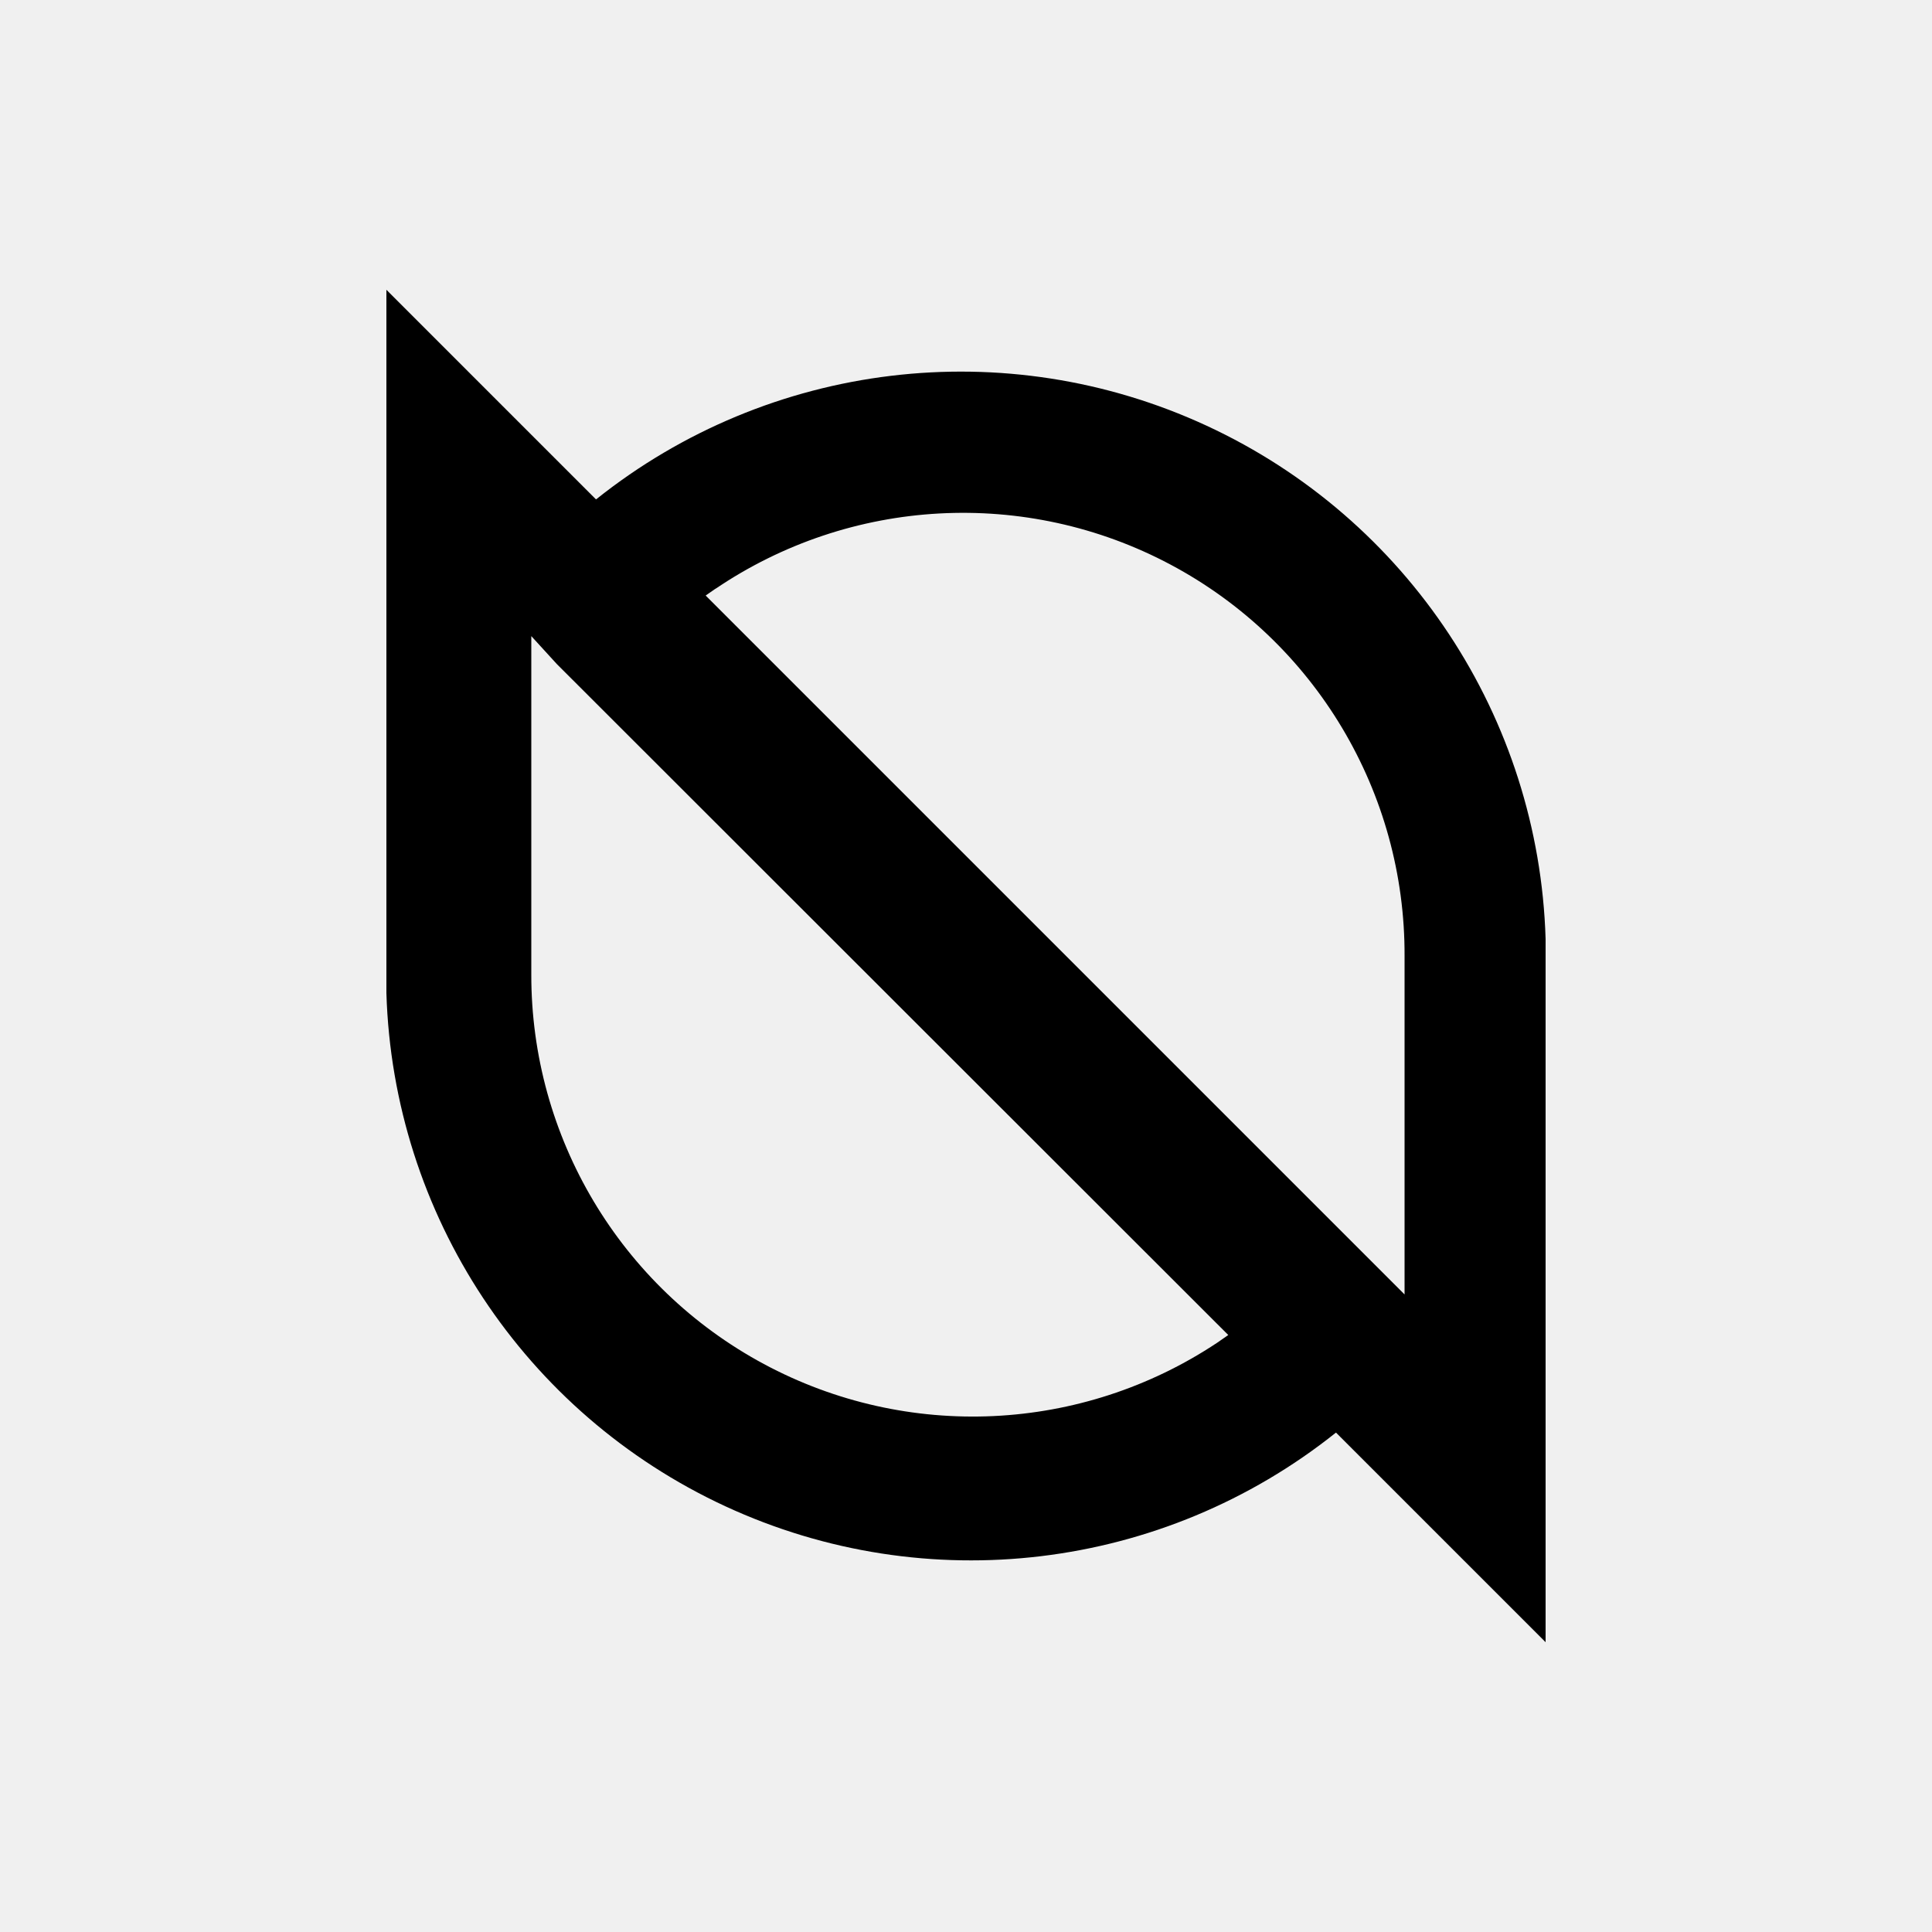
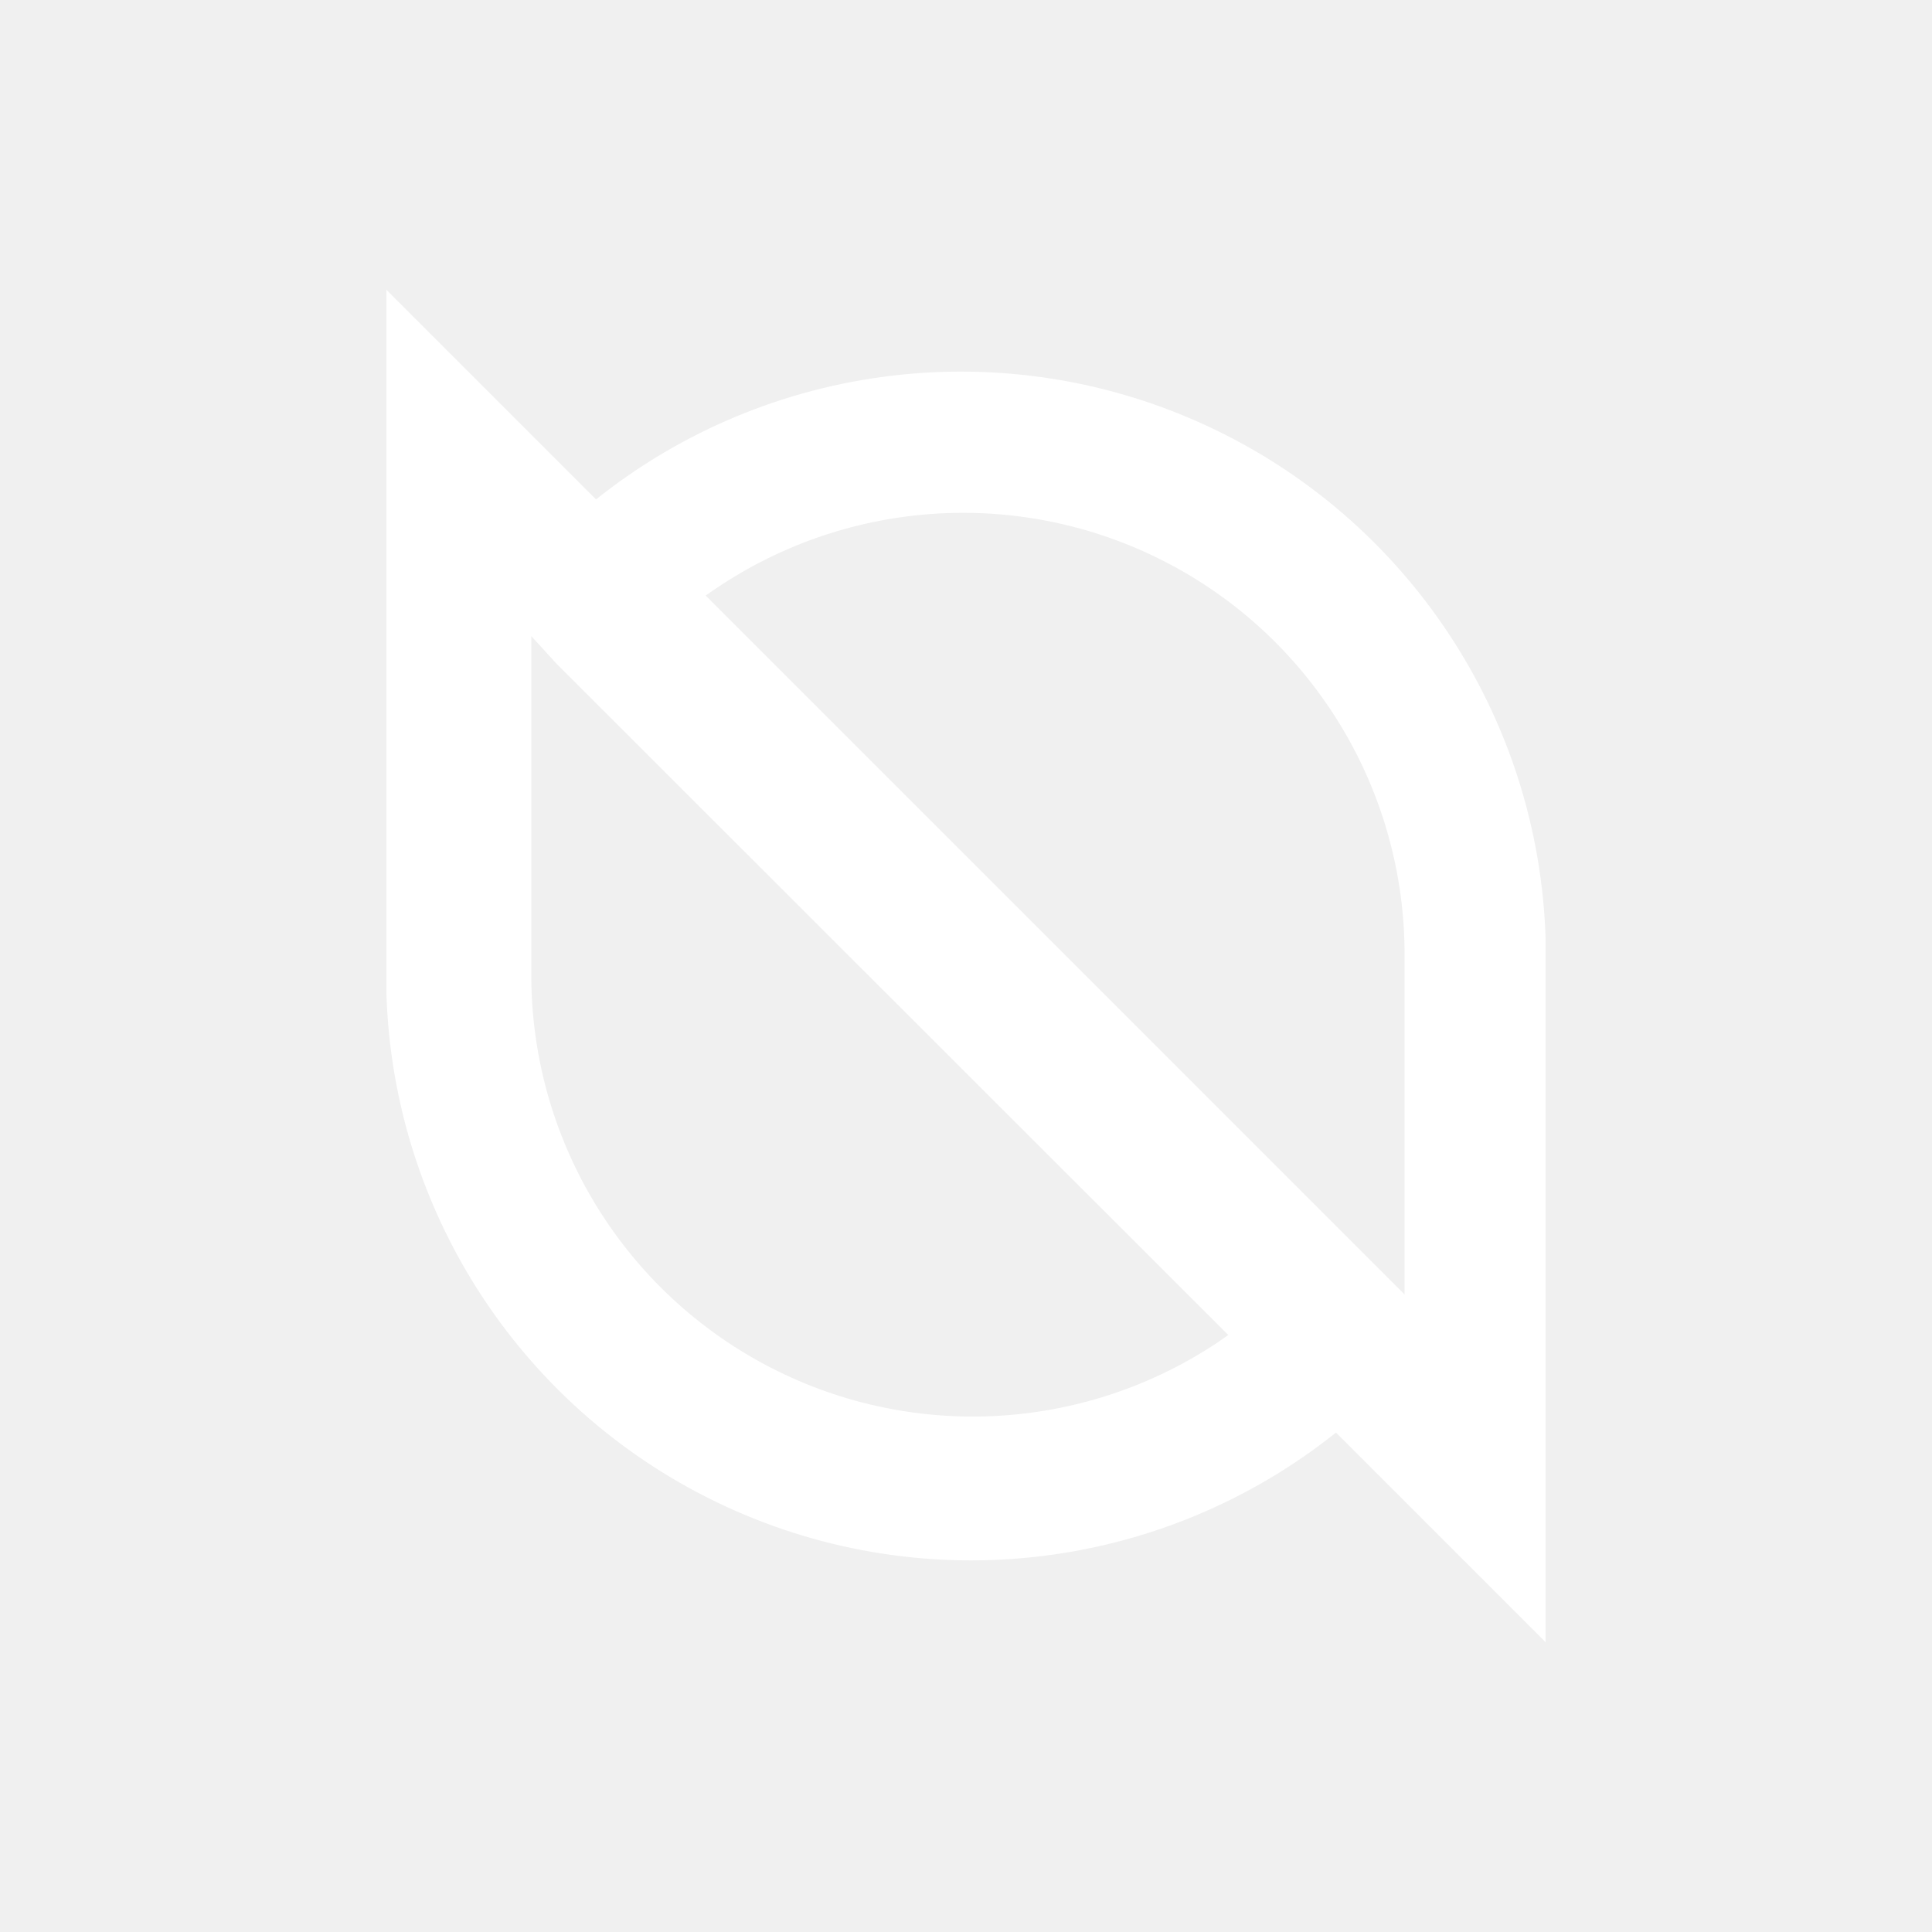
<svg xmlns="http://www.w3.org/2000/svg" id="Layer_1" data-name="Layer 1" viewBox="0 0 40 40">
  <g id="LOGO">
-     <path id="形状结合" d="M8,6l4.34,4.34A12.11,12.11,0,0,1,32,19.44V34l-4.34-4.34A12.11,12.11,0,0,1,8,20.56V6Zm3,7.17v7A9.14,9.14,0,0,0,25.2,27.8l.23-.16L11.53,13.75Zm3.84-1-.23.16,13.9,13.9.57.57v-7A9.14,9.14,0,0,0,14.8,12.2Z" />
+     <path id="形状结合" d="M8,6l4.34,4.34A12.11,12.11,0,0,1,32,19.44V34l-4.34-4.34A12.11,12.11,0,0,1,8,20.56V6Zm3,7.17v7A9.14,9.14,0,0,0,25.2,27.8l.23-.16L11.53,13.75Zm3.84-1-.23.16,13.9,13.9.57.57v-7A9.14,9.14,0,0,0,14.8,12.2Z" fill="#fff" />
  </g>
</svg>
